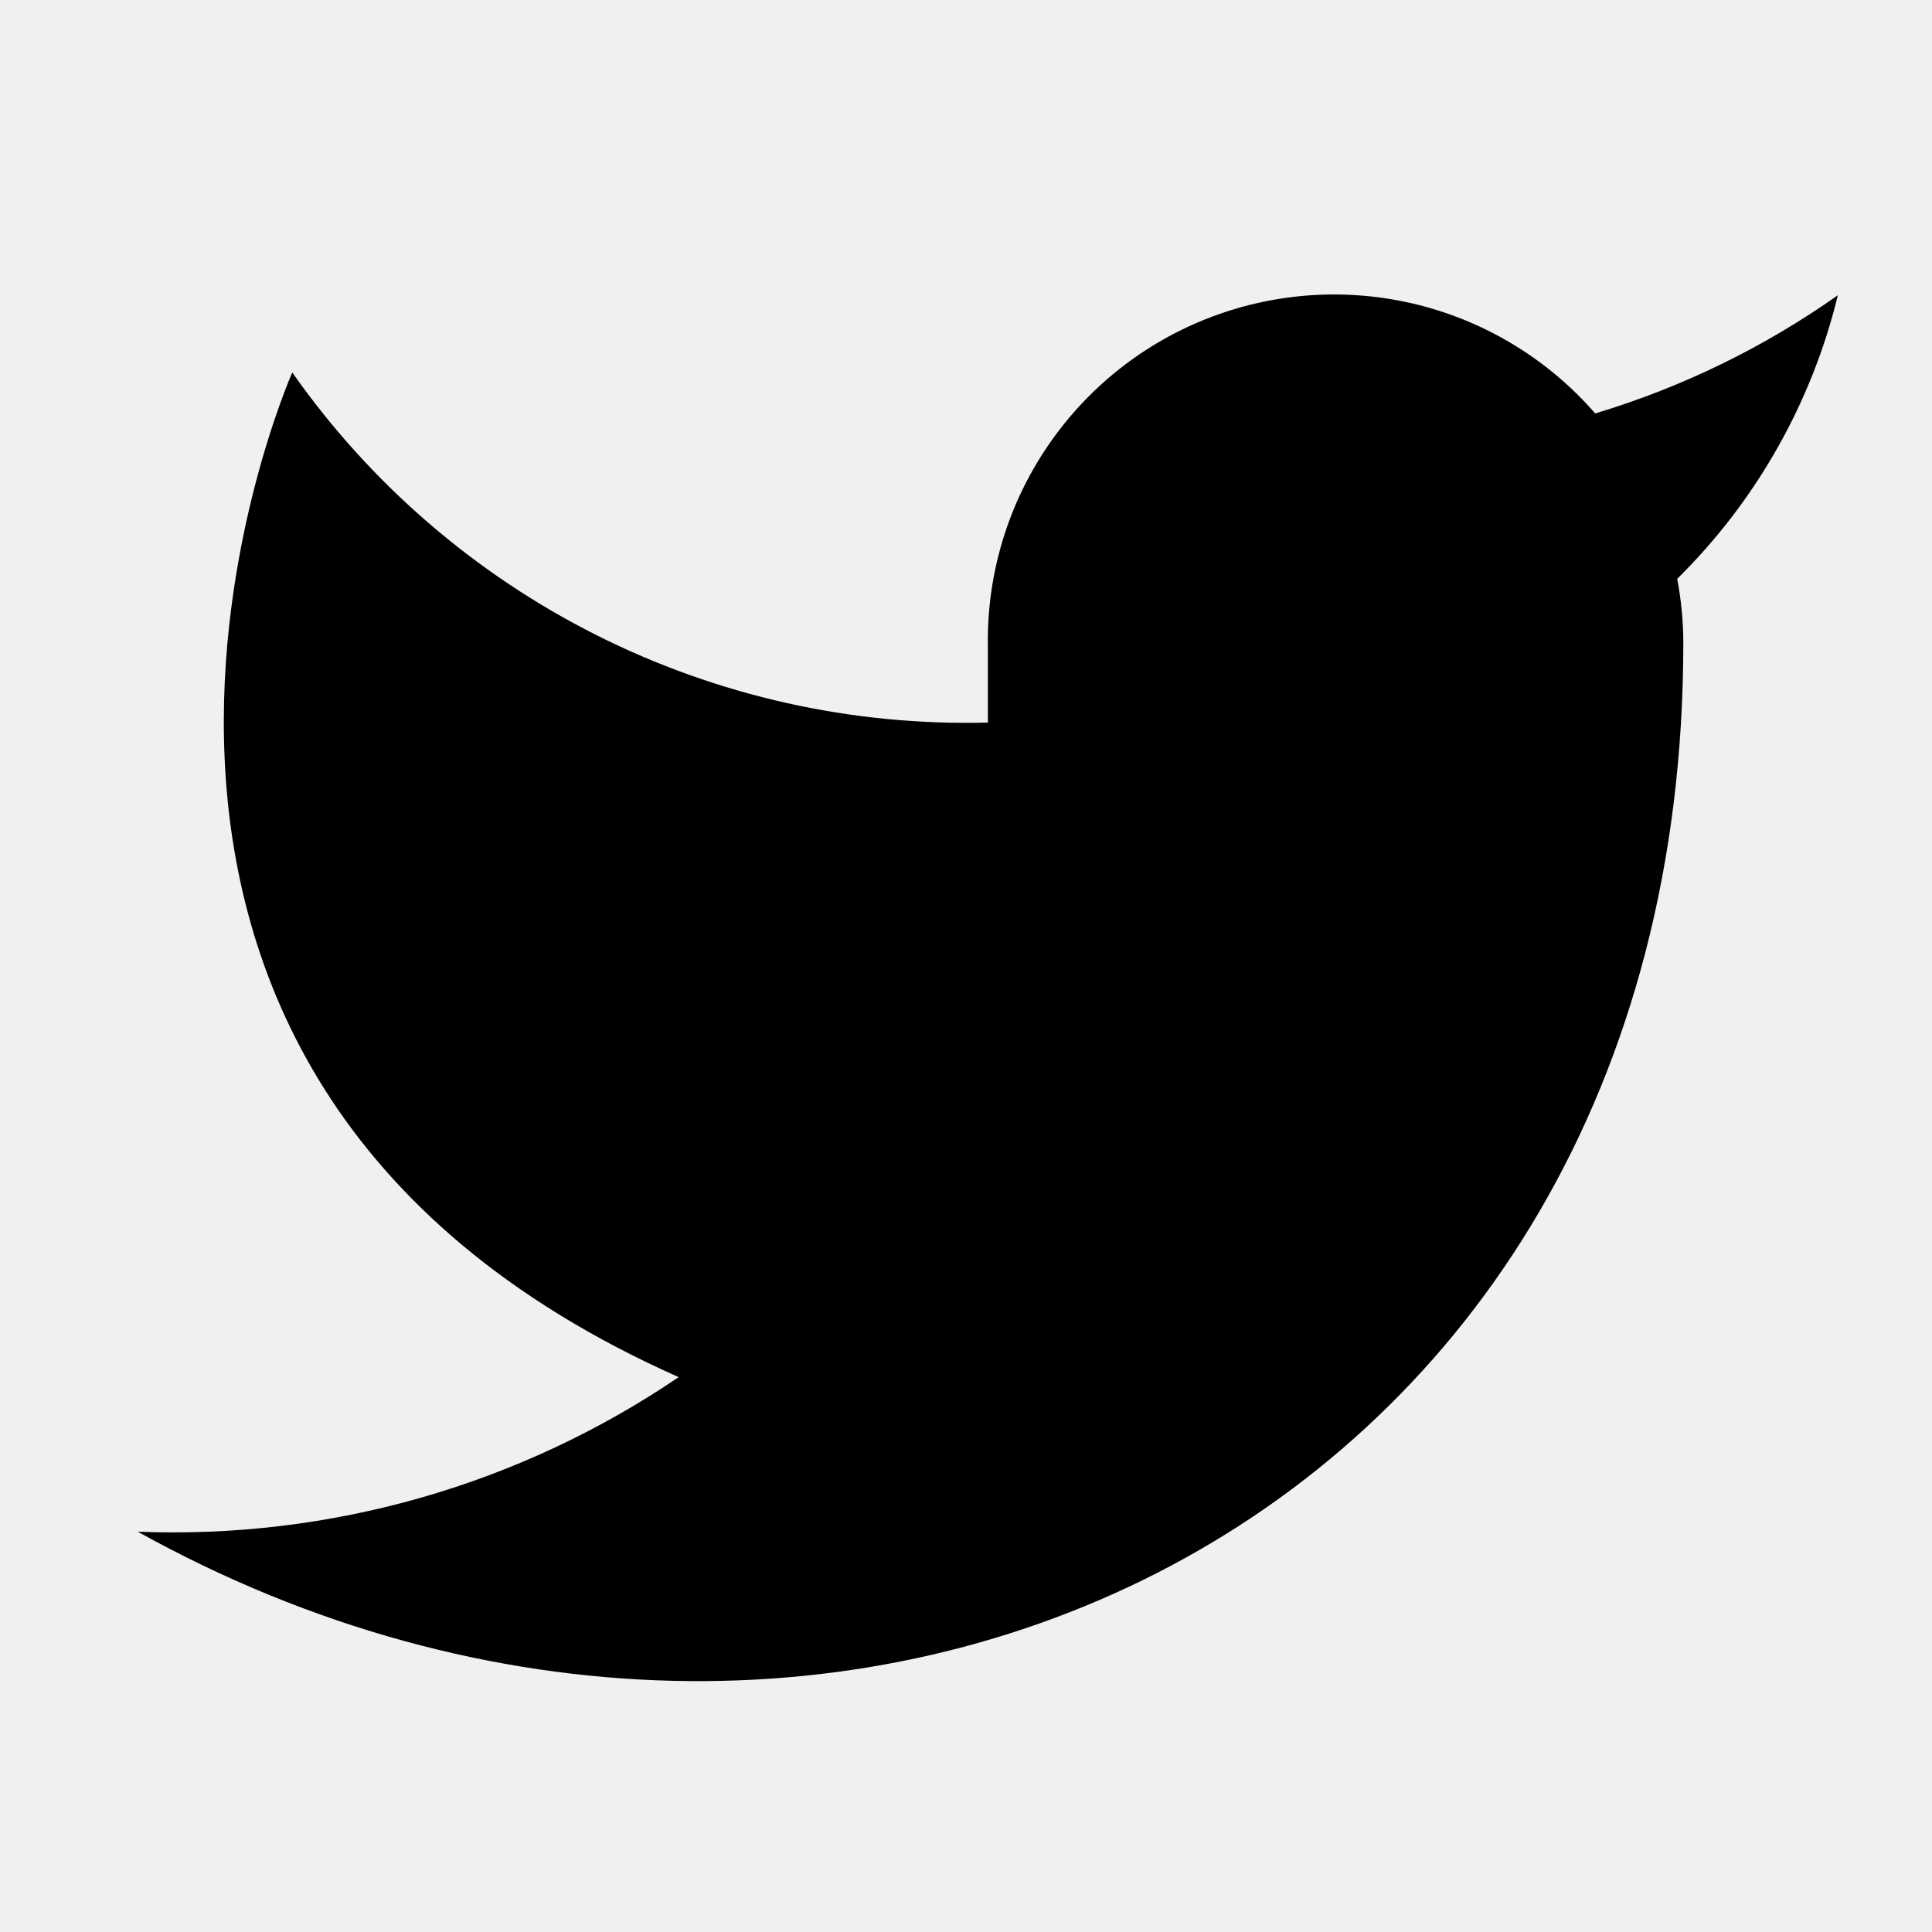
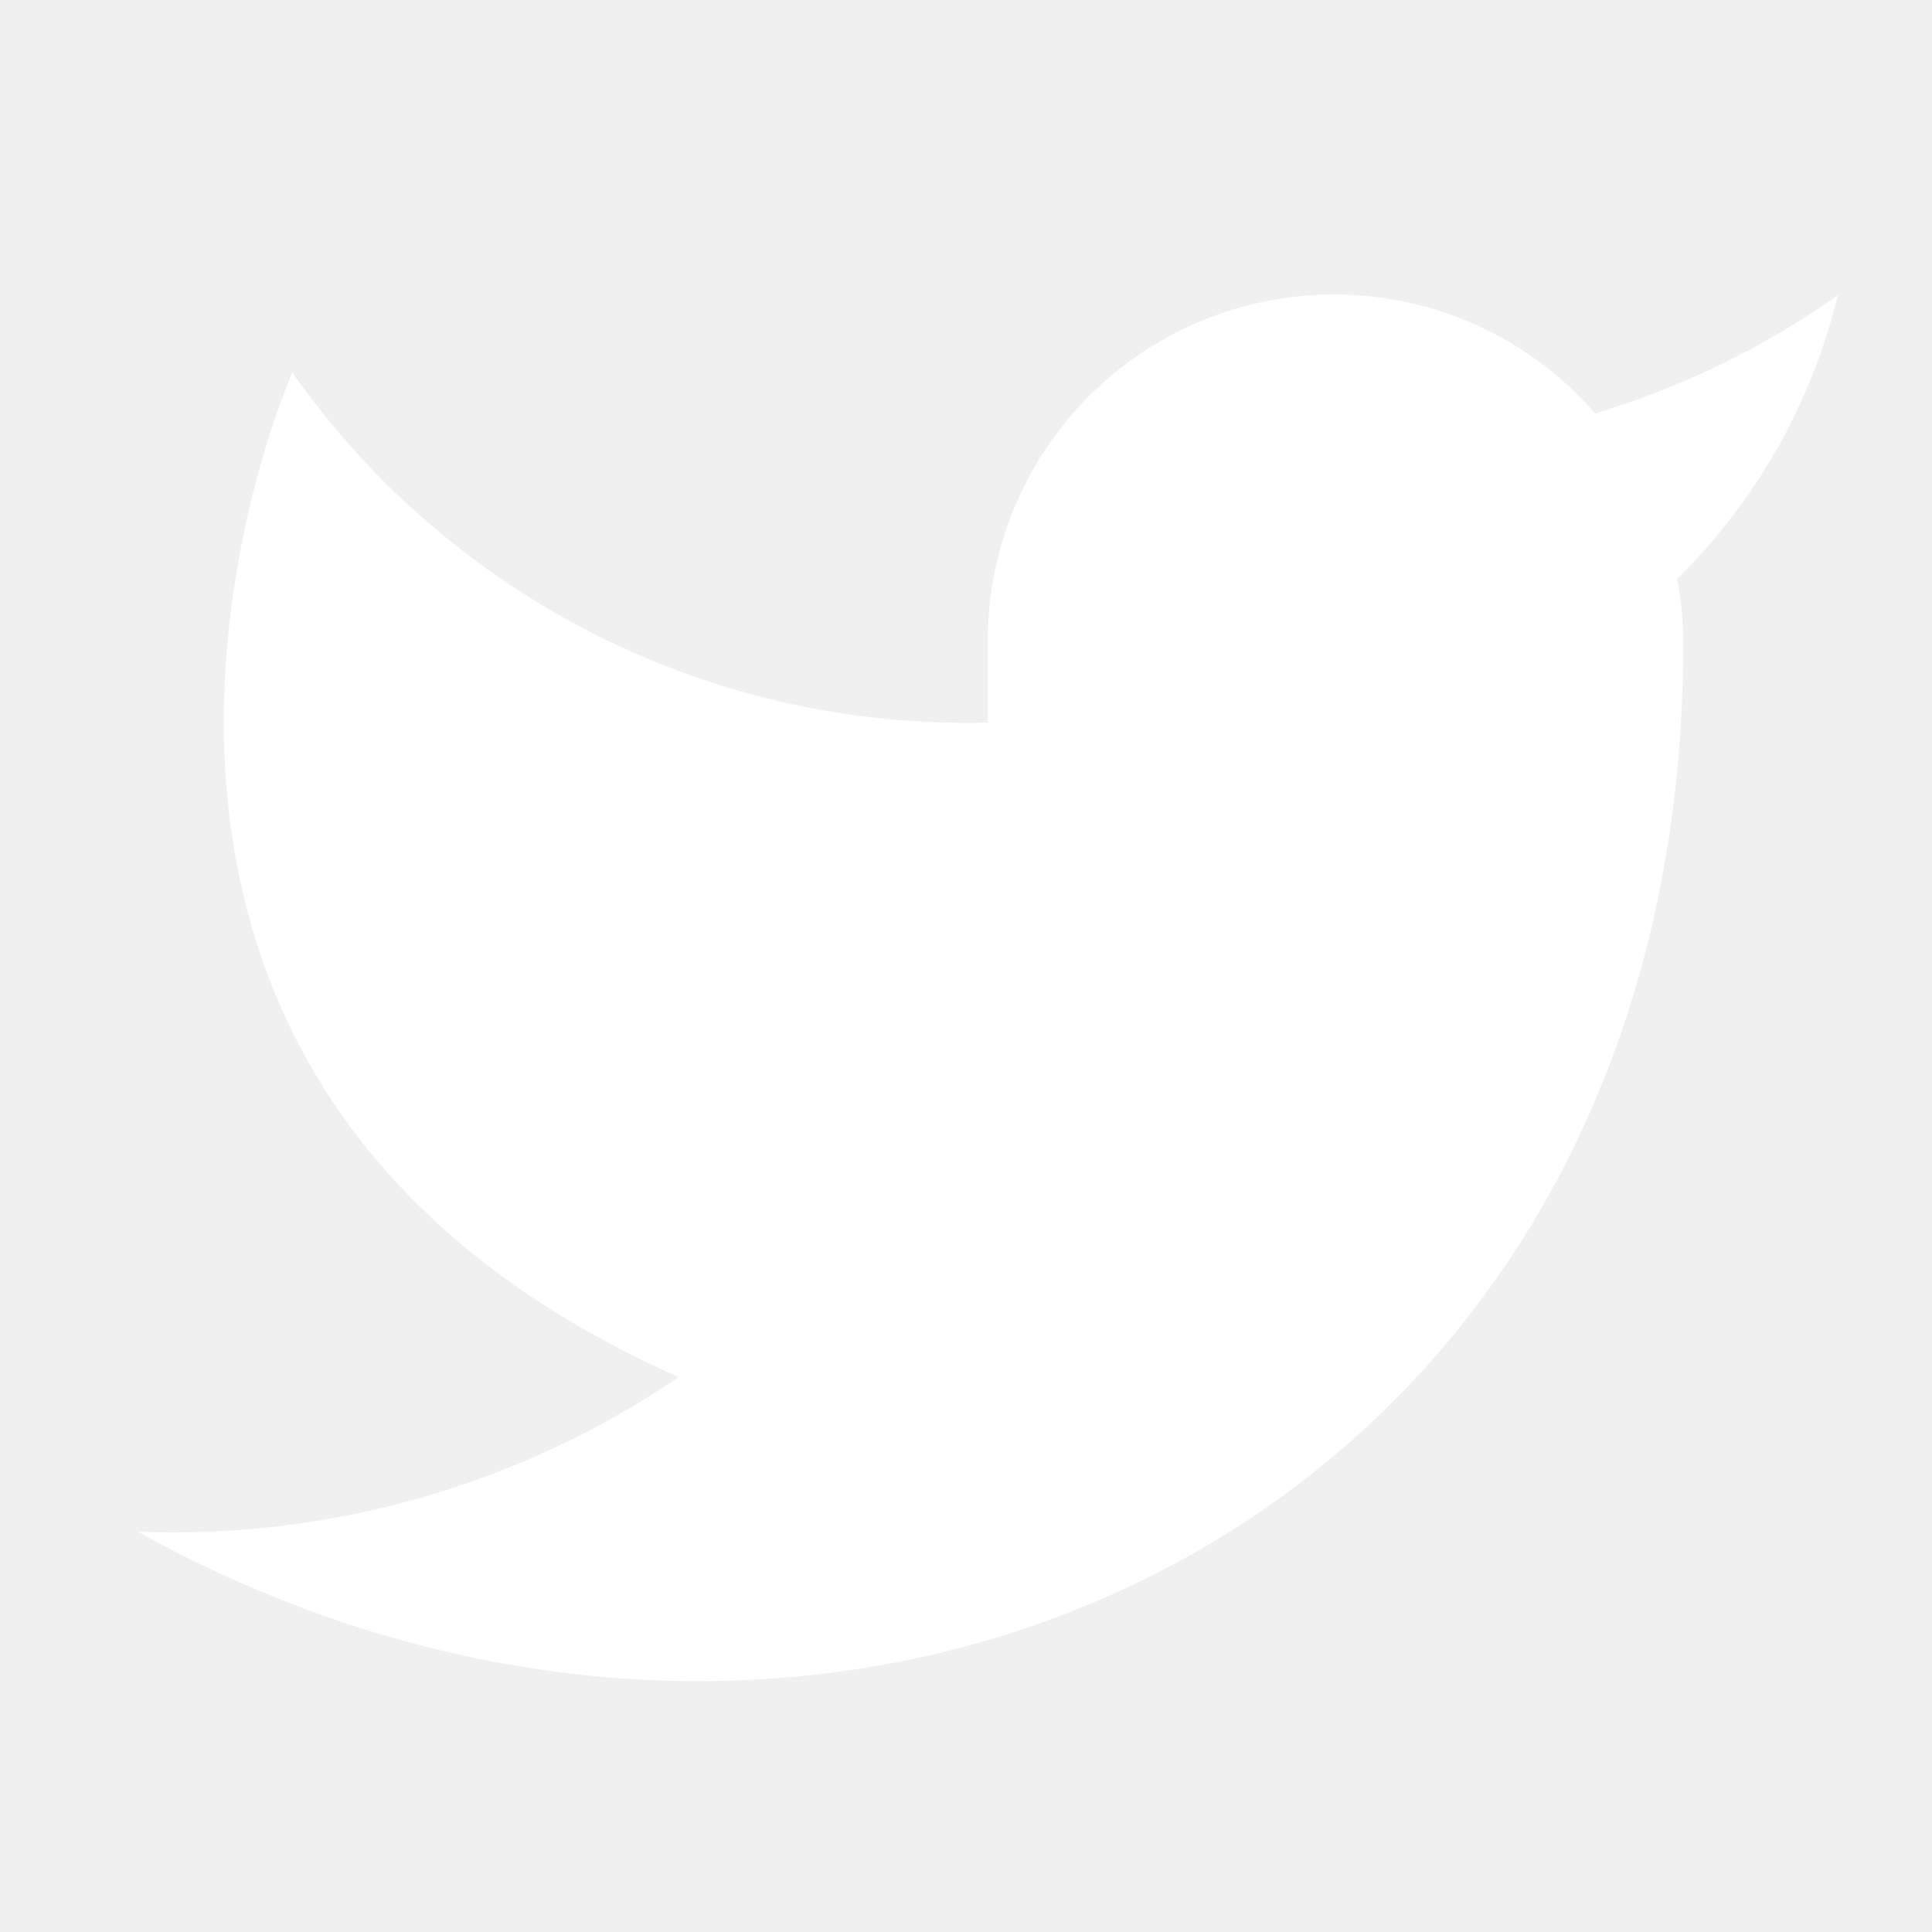
- <svg xmlns="http://www.w3.org/2000/svg" width="25" height="25" viewBox="0 0 25 25">
-   <path d="M23.782 3.82C22.825 4.496 21.765 5.012 20.642 5.35C20.04 4.658 19.24 4.167 18.349 3.944C17.459 3.722 16.522 3.778 15.665 4.105C14.807 4.432 14.071 5.015 13.556 5.774C13.04 6.533 12.77 7.433 12.783 8.35V9.35C11.025 9.396 9.284 9.006 7.713 8.216C6.143 7.425 4.793 6.259 3.782 4.82C3.782 4.82 -0.218 13.82 8.782 17.82C6.723 19.218 4.27 19.919 1.782 19.82C10.783 24.82 21.782 19.82 21.782 8.32C21.782 8.042 21.755 7.764 21.703 7.49C22.723 6.484 23.443 5.213 23.782 3.82Z" />
+ <svg xmlns="http://www.w3.org/2000/svg" width="25" height="25" viewBox="0 0 25 25" fill="none">
+   <path d="M23.782 3.82C22.825 4.496 21.765 5.012 20.642 5.35C20.04 4.658 19.24 4.167 18.349 3.944C17.459 3.722 16.522 3.778 15.665 4.105C14.807 4.432 14.071 5.015 13.556 5.774C13.04 6.533 12.77 7.433 12.783 8.35V9.35C11.025 9.396 9.284 9.006 7.713 8.216C6.143 7.425 4.793 6.259 3.782 4.82C3.782 4.82 -0.218 13.82 8.782 17.82C6.723 19.218 4.27 19.919 1.782 19.82C10.783 24.82 21.782 19.82 21.782 8.32C21.782 8.042 21.755 7.764 21.703 7.49C22.723 6.484 23.443 5.213 23.782 3.82Z" fill="white" />
</svg>
